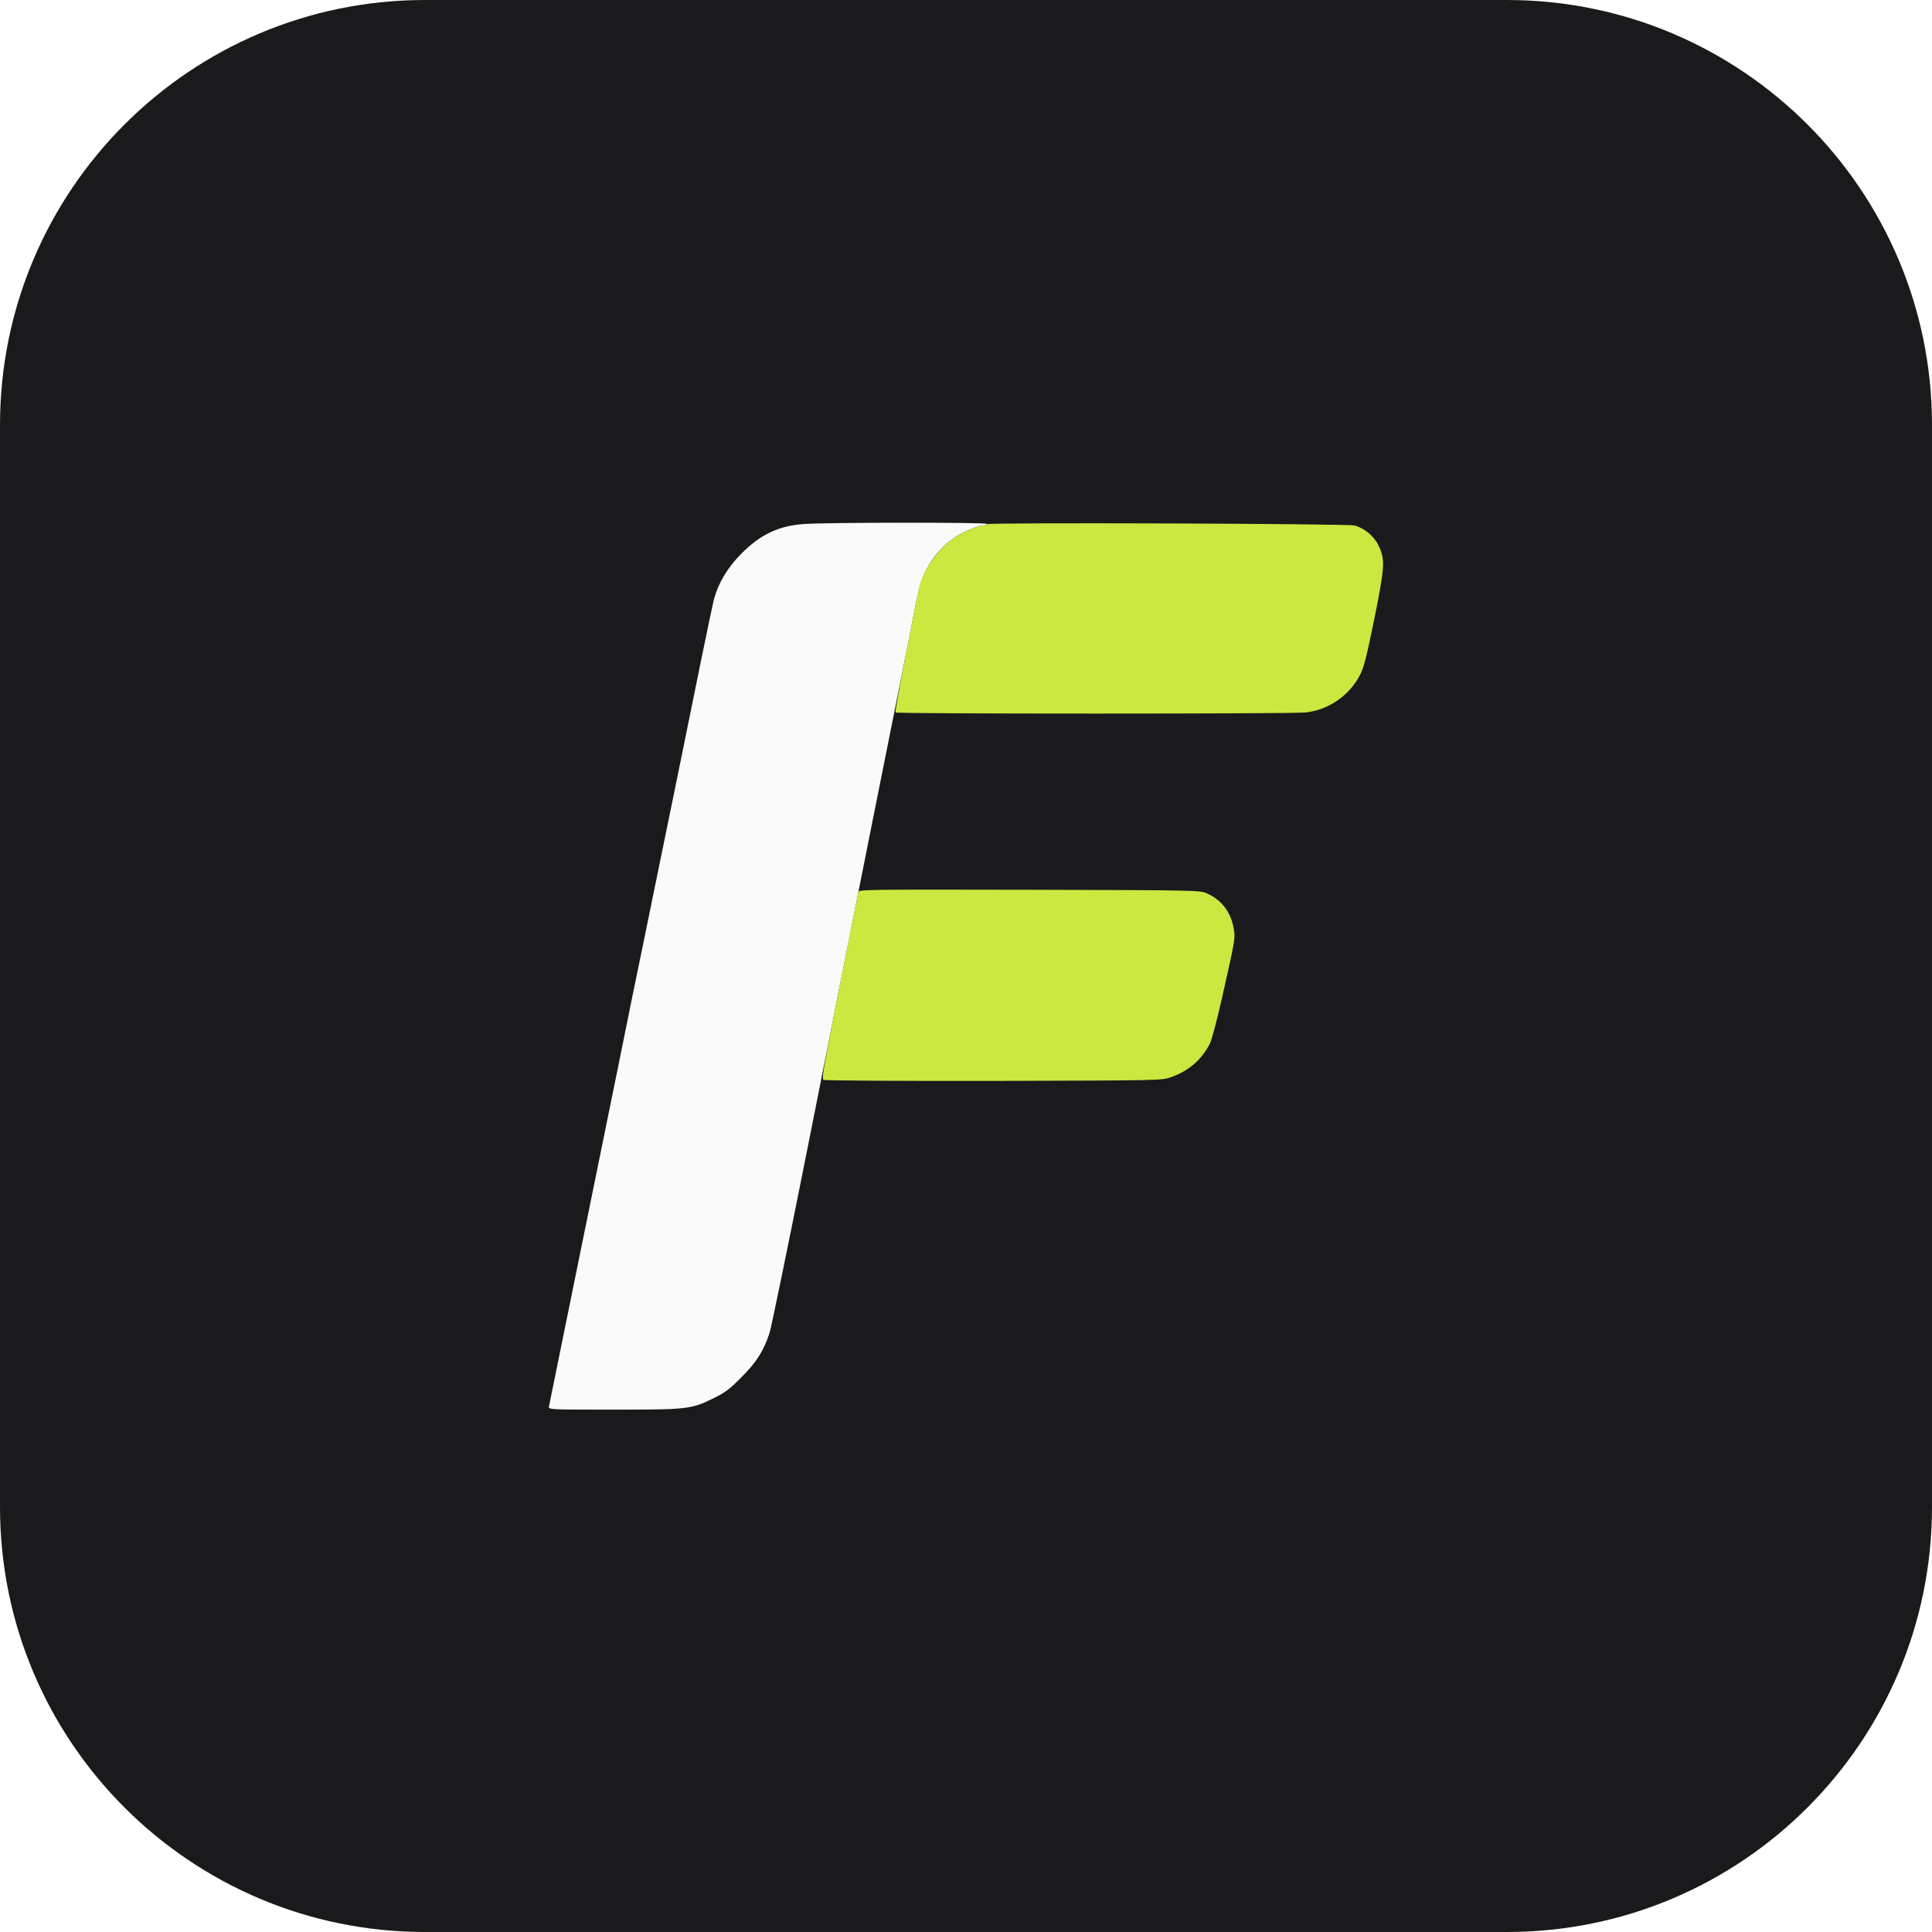
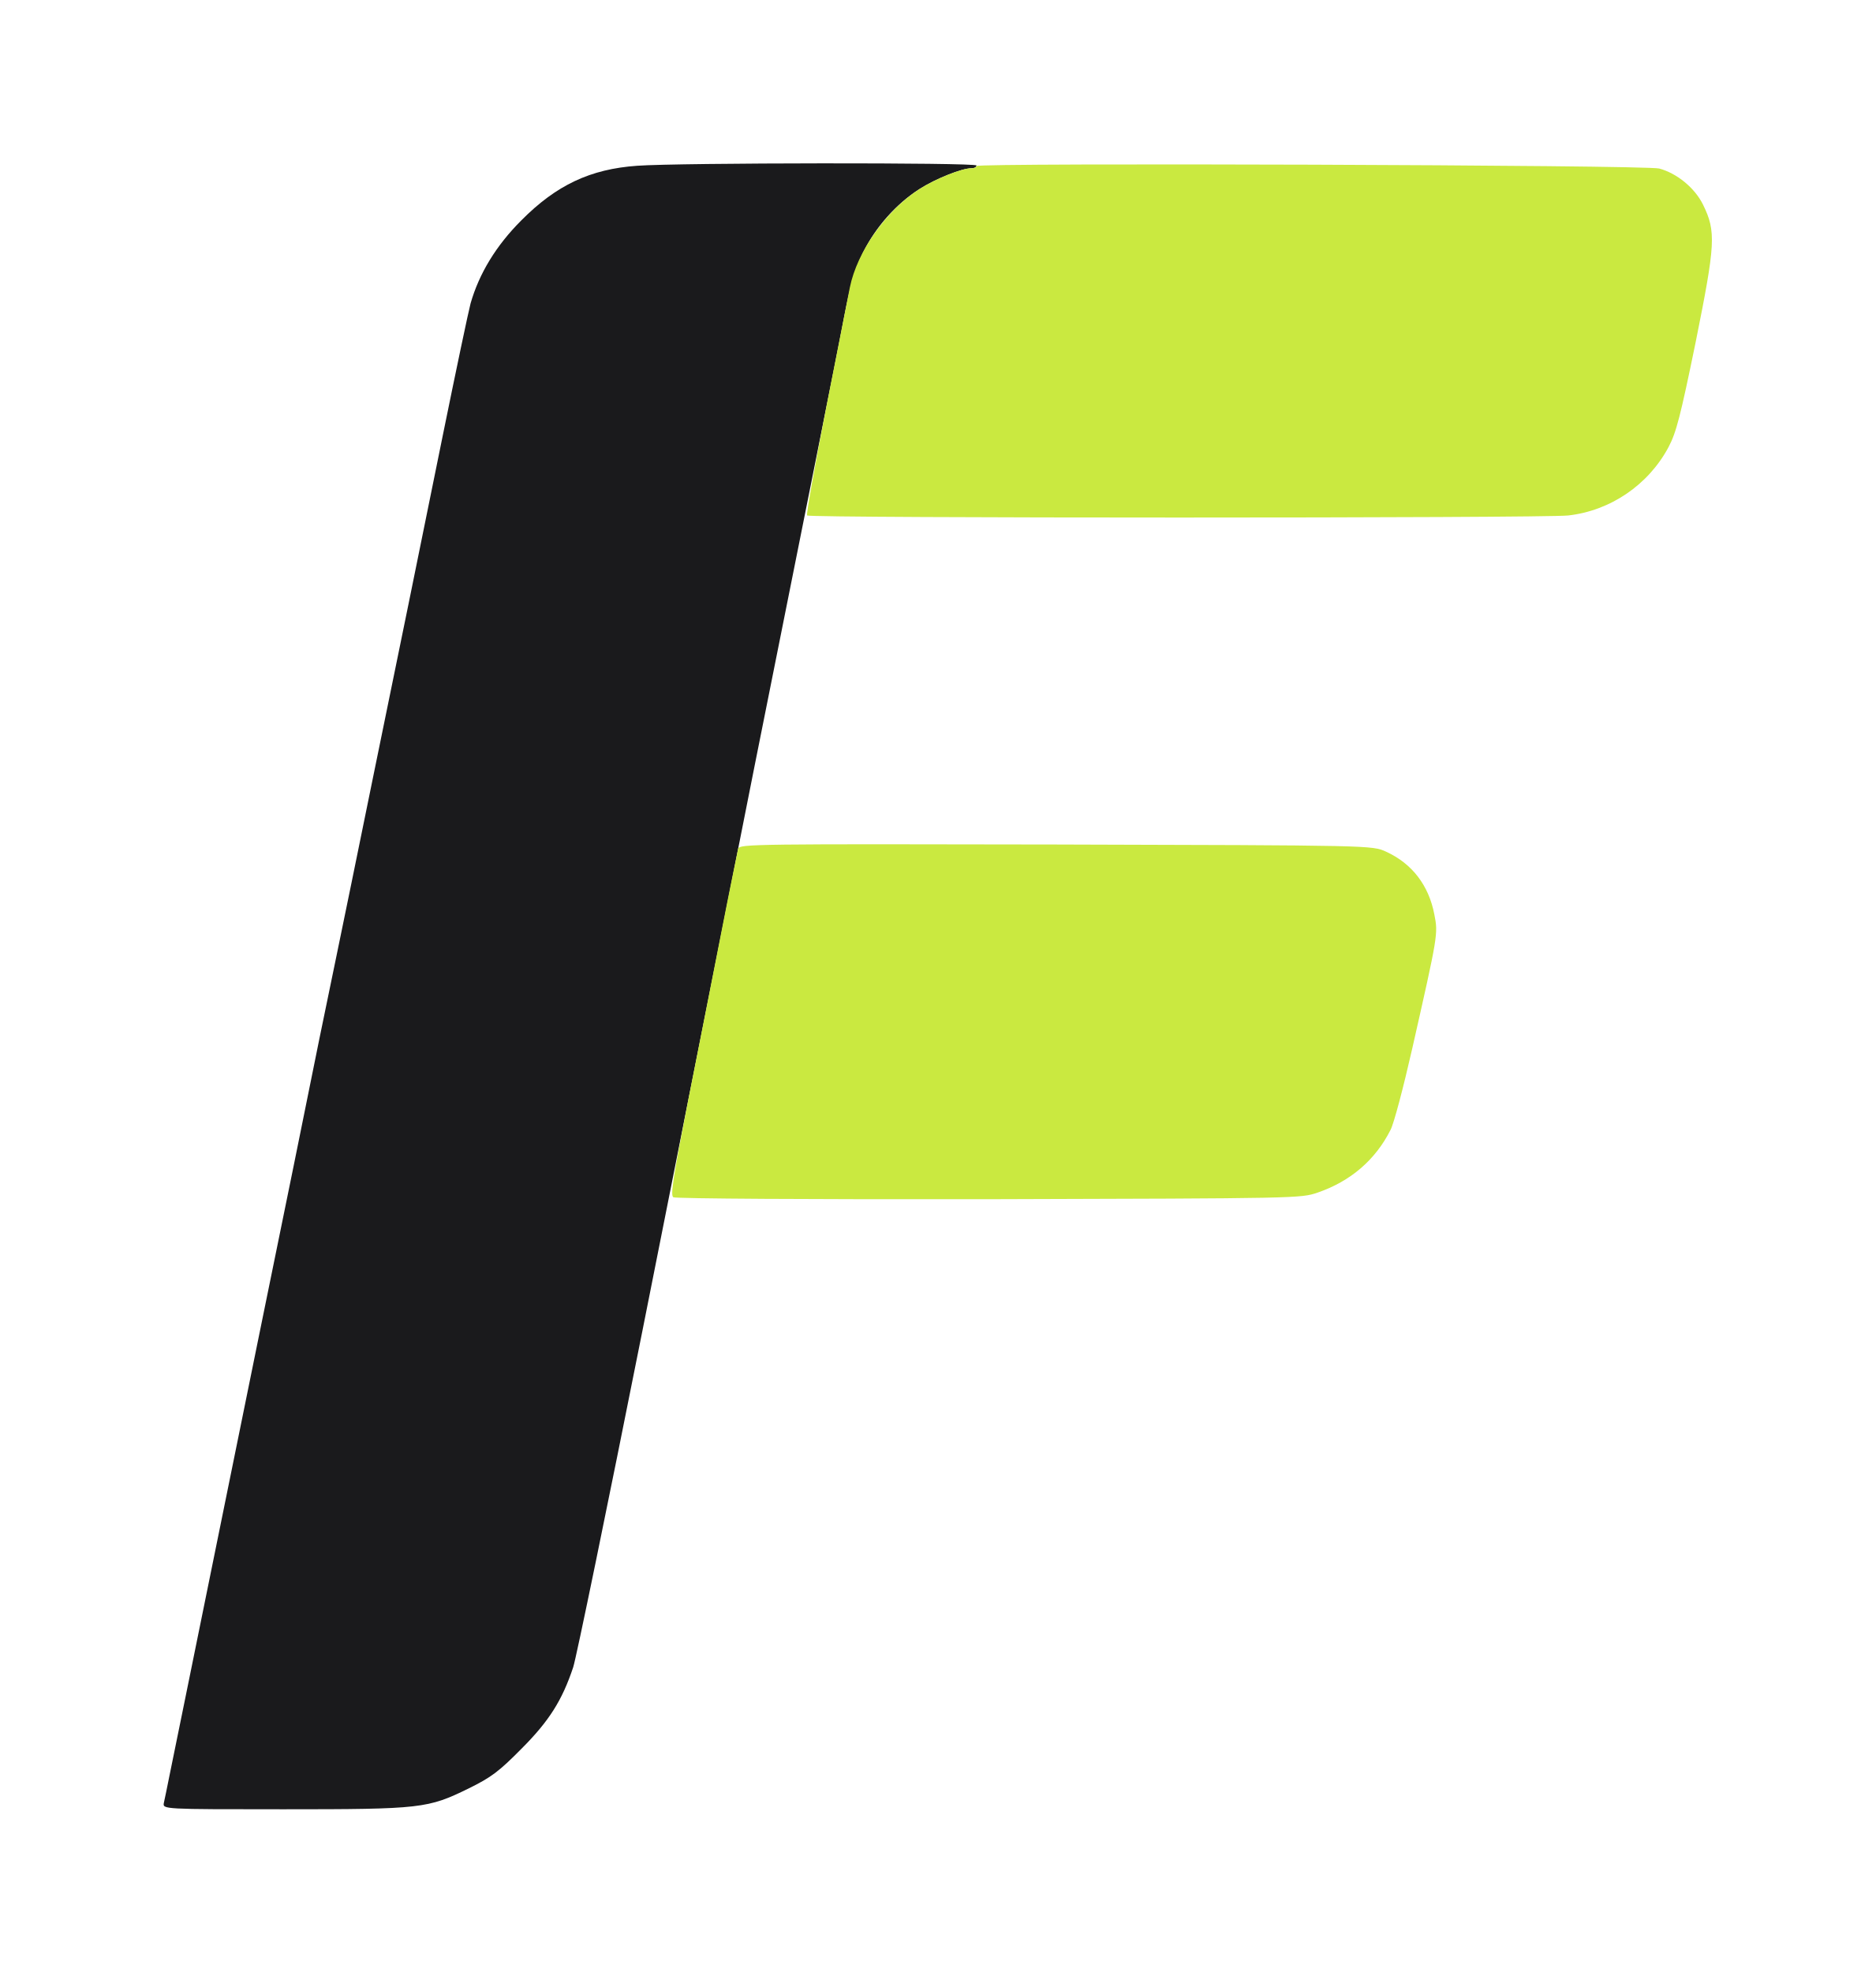
- <svg xmlns="http://www.w3.org/2000/svg" viewBox="0 0 200 200" role="img">
-   <rect width="200" height="200" rx="44" fill="#1a1a1c" />
-   <g transform="translate(47.69 45.00) scale(0.15385)">
-     <g transform="translate(0,715) scale(0.1,-0.1)">
-       <path d="M2310 6549 c-170 -12 -293 -70 -420 -198 -92 -92 -153 -193 -184 -301 -8 -30 -53 -244 -100 -475 -47 -231 -103 -508 -125 -615 -22 -107 -81 -395 -131 -640 -50 -245 -108 -530 -130 -635 -22 -104 -92 -446 -155 -760 -64 -313 -188 -921 -275 -1350 -87 -429 -166 -816 -175 -860 -9 -44 -18 -90 -21 -102 -4 -23 -4 -23 433 -23 502 0 524 3 673 76 81 40 109 61 190 143 101 101 148 176 188 296 11 33 124 582 251 1220 127 638 310 1561 407 2050 98 490 204 1021 236 1180 32 160 72 360 88 445 24 124 38 171 69 235 46 92 120 176 205 230 58 37 153 75 188 75 10 0 18 4 18 10 0 11 -1079 10 -1230 -1z" fill="#fafafa" />
-       <path d="M3540 6548 c0 -5 -8 -8 -18 -8 -35 0 -130 -38 -188 -75 -121 -77 -227 -228 -253 -357 -6 -29 -44 -226 -86 -437 -41 -211 -73 -387 -69 -390 10 -10 2671 -10 2759 0 153 17 291 111 364 248 28 53 43 111 98 379 72 358 75 402 27 500 -30 61 -95 114 -159 131 -47 13 -2475 21 -2475 9z M2676 4073 c-2 -10 -30 -144 -60 -298 -30 -154 -85 -432 -122 -619 -54 -278 -64 -340 -53 -347 8 -5 499 -8 1144 -7 1125 3 1130 3 1192 24 119 41 209 118 264 227 12 22 47 155 79 296 93 411 94 415 80 485 -20 106 -81 185 -175 228 -50 23 -50 23 -1197 26 -1090 2 -1147 2 -1152 -15z" fill="#cae940" />
-     </g>
+ <svg xmlns="http://www.w3.org/2000/svg" viewBox="0 0 680 715" role="img">
+   <g transform="translate(0,715) scale(0.1,-0.1)">
+     <path d="M2310 6549 c-170 -12 -293 -70 -420 -198 -92 -92 -153 -193 -184 -301 -8 -30 -53 -244 -100 -475 -47 -231 -103 -508 -125 -615 -22 -107 -81 -395 -131 -640 -50 -245 -108 -530 -130 -635 -22 -104 -92 -446 -155 -760 -64 -313 -188 -921 -275 -1350 -87 -429 -166 -816 -175 -860 -9 -44 -18 -90 -21 -102 -4 -23 -4 -23 433 -23 502 0 524 3 673 76 81 40 109 61 190 143 101 101 148 176 188 296 11 33 124 582 251 1220 127 638 310 1561 407 2050 98 490 204 1021 236 1180 32 160 72 360 88 445 24 124 38 171 69 235 46 92 120 176 205 230 58 37 153 75 188 75 10 0 18 4 18 10 0 11 -1079 10 -1230 -1z" fill="#1a1a1c" />
+     <path d="M3540 6548 c0 -5 -8 -8 -18 -8 -35 0 -130 -38 -188 -75 -121 -77 -227 -228 -253 -357 -6 -29 -44 -226 -86 -437 -41 -211 -73 -387 -69 -390 10 -10 2671 -10 2759 0 153 17 291 111 364 248 28 53 43 111 98 379 72 358 75 402 27 500 -30 61 -95 114 -159 131 -47 13 -2475 21 -2475 9z M2676 4073 c-2 -10 -30 -144 -60 -298 -30 -154 -85 -432 -122 -619 -54 -278 -64 -340 -53 -347 8 -5 499 -8 1144 -7 1125 3 1130 3 1192 24 119 41 209 118 264 227 12 22 47 155 79 296 93 411 94 415 80 485 -20 106 -81 185 -175 228 -50 23 -50 23 -1197 26 -1090 2 -1147 2 -1152 -15z" fill="#cae940" />
  </g>
</svg>
